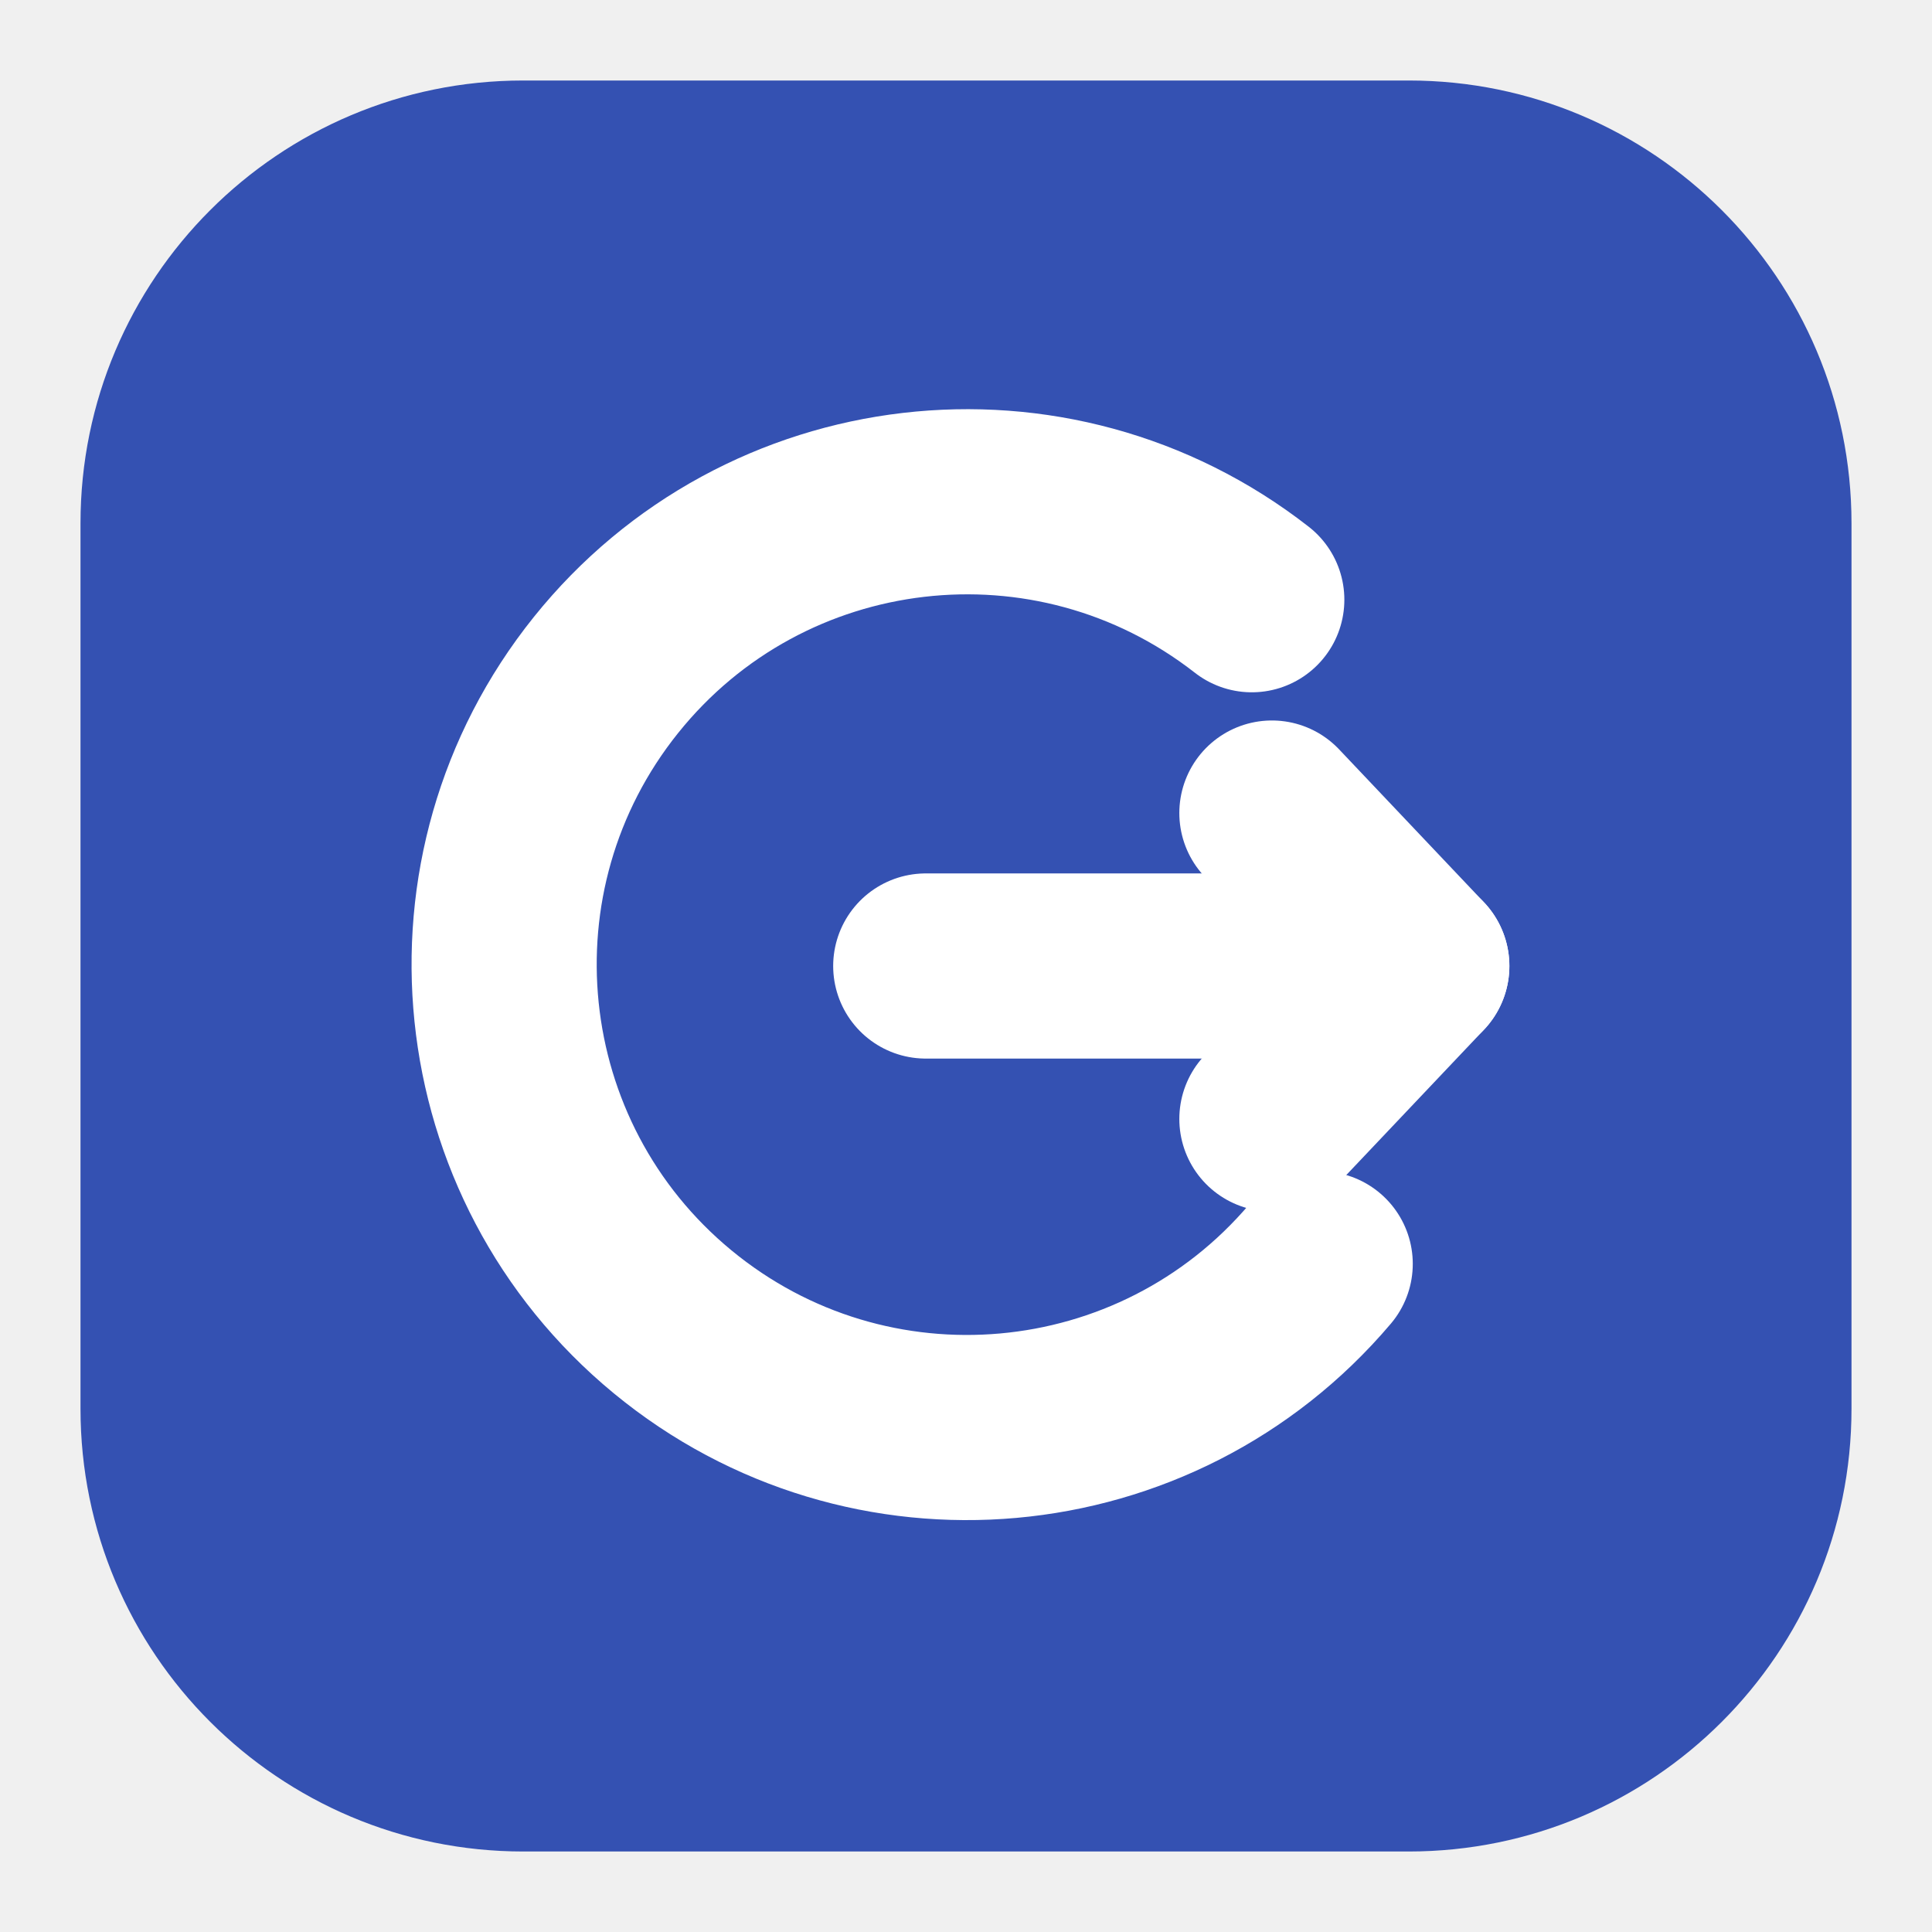
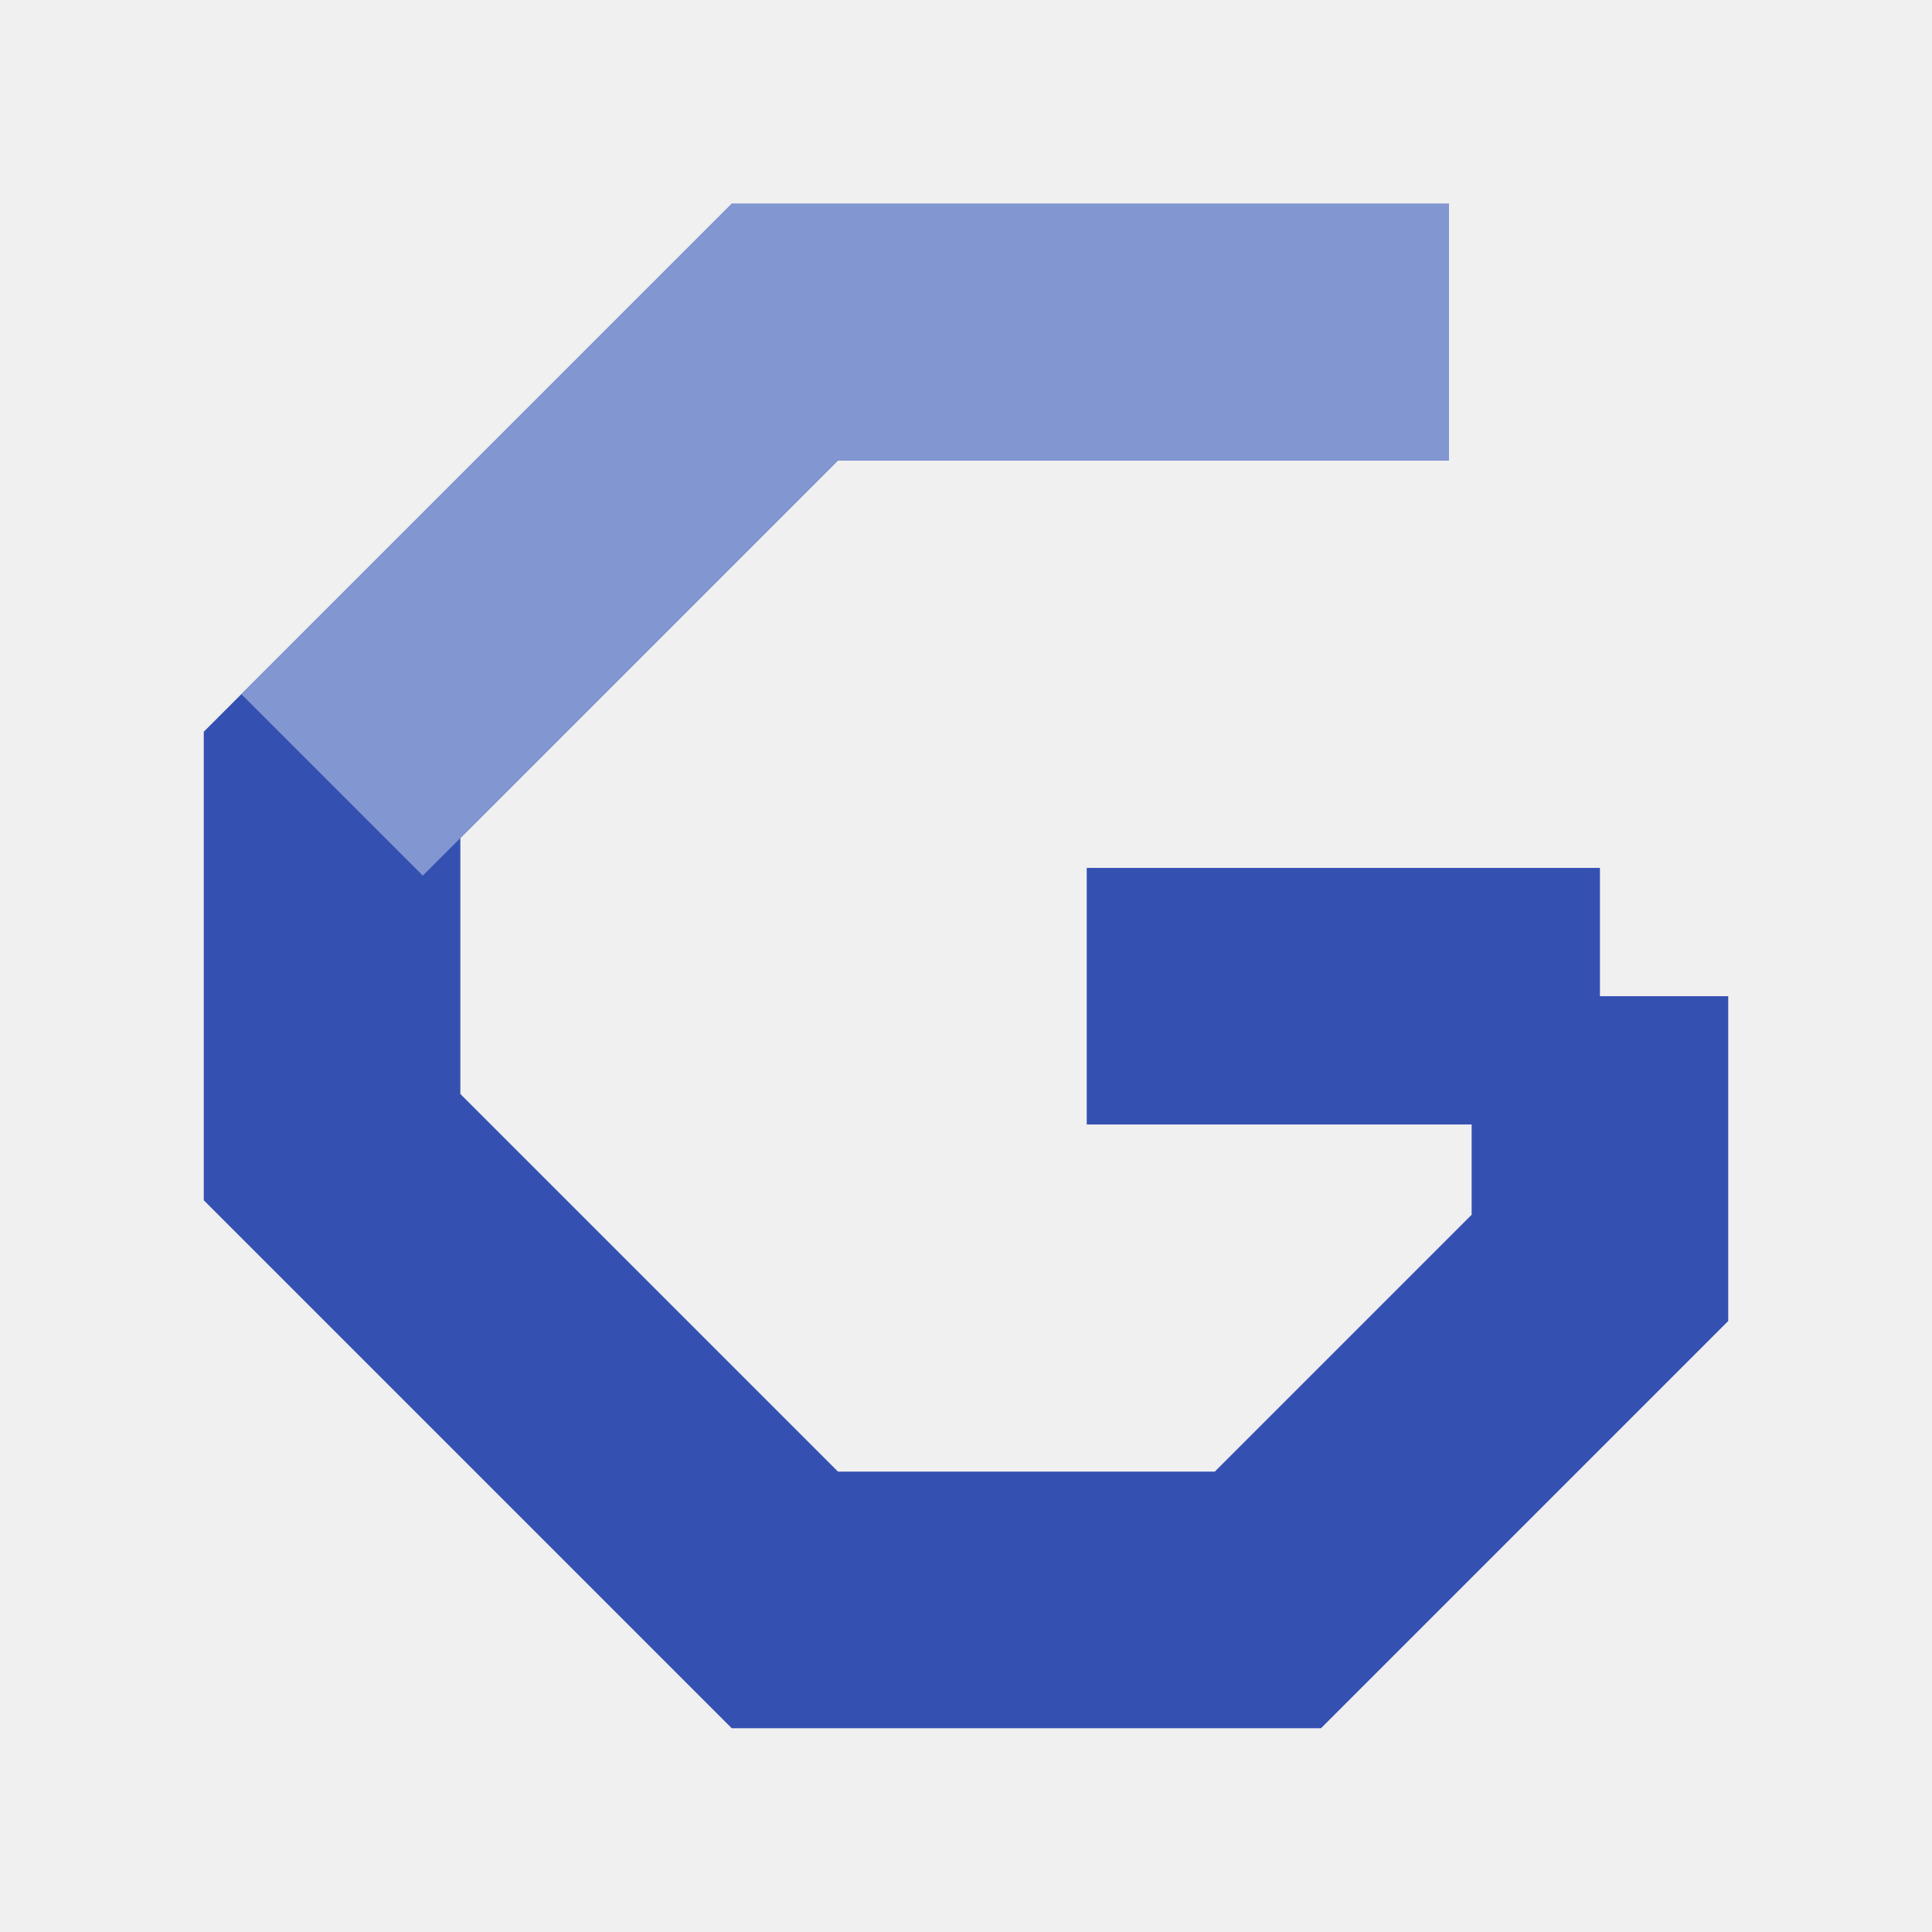
- <svg xmlns="http://www.w3.org/2000/svg" viewBox="0 0 48 48">
-   <rect x="2" y="2" width="44" height="44" rx="11" fill="#3451b2" />
-   <g fill="none" stroke="#ffffff" stroke-width="4.6" stroke-linecap="round" stroke-linejoin="round">
-     <path d="M31.1 14.9 A11.5 11.5 0 1 0 32.8 31.4" />
-     <path d="M23 24 L35.2 24" />
-     <path d="M31.6 20.2 L35.2 24 L31.6 27.8" />
-   </g>
+ <svg xmlns="http://www.w3.org/2000/svg" viewBox="0 0 64 64" fill="none">
+   <path d="M48 11 H26 L11 26 V38 L26 53 H42 L53 42 V33" stroke="#3451b2" stroke-width="8.5" stroke-linejoin="miter" stroke-linecap="butt" />
+   <path d="M36 33 H53" stroke="#3451b2" stroke-width="8.5" stroke-linecap="butt" />
+   <path d="M48 11 H26 L11 26" stroke="#8296d2" stroke-width="8.5" stroke-linejoin="miter" stroke-linecap="butt" />
</svg>
